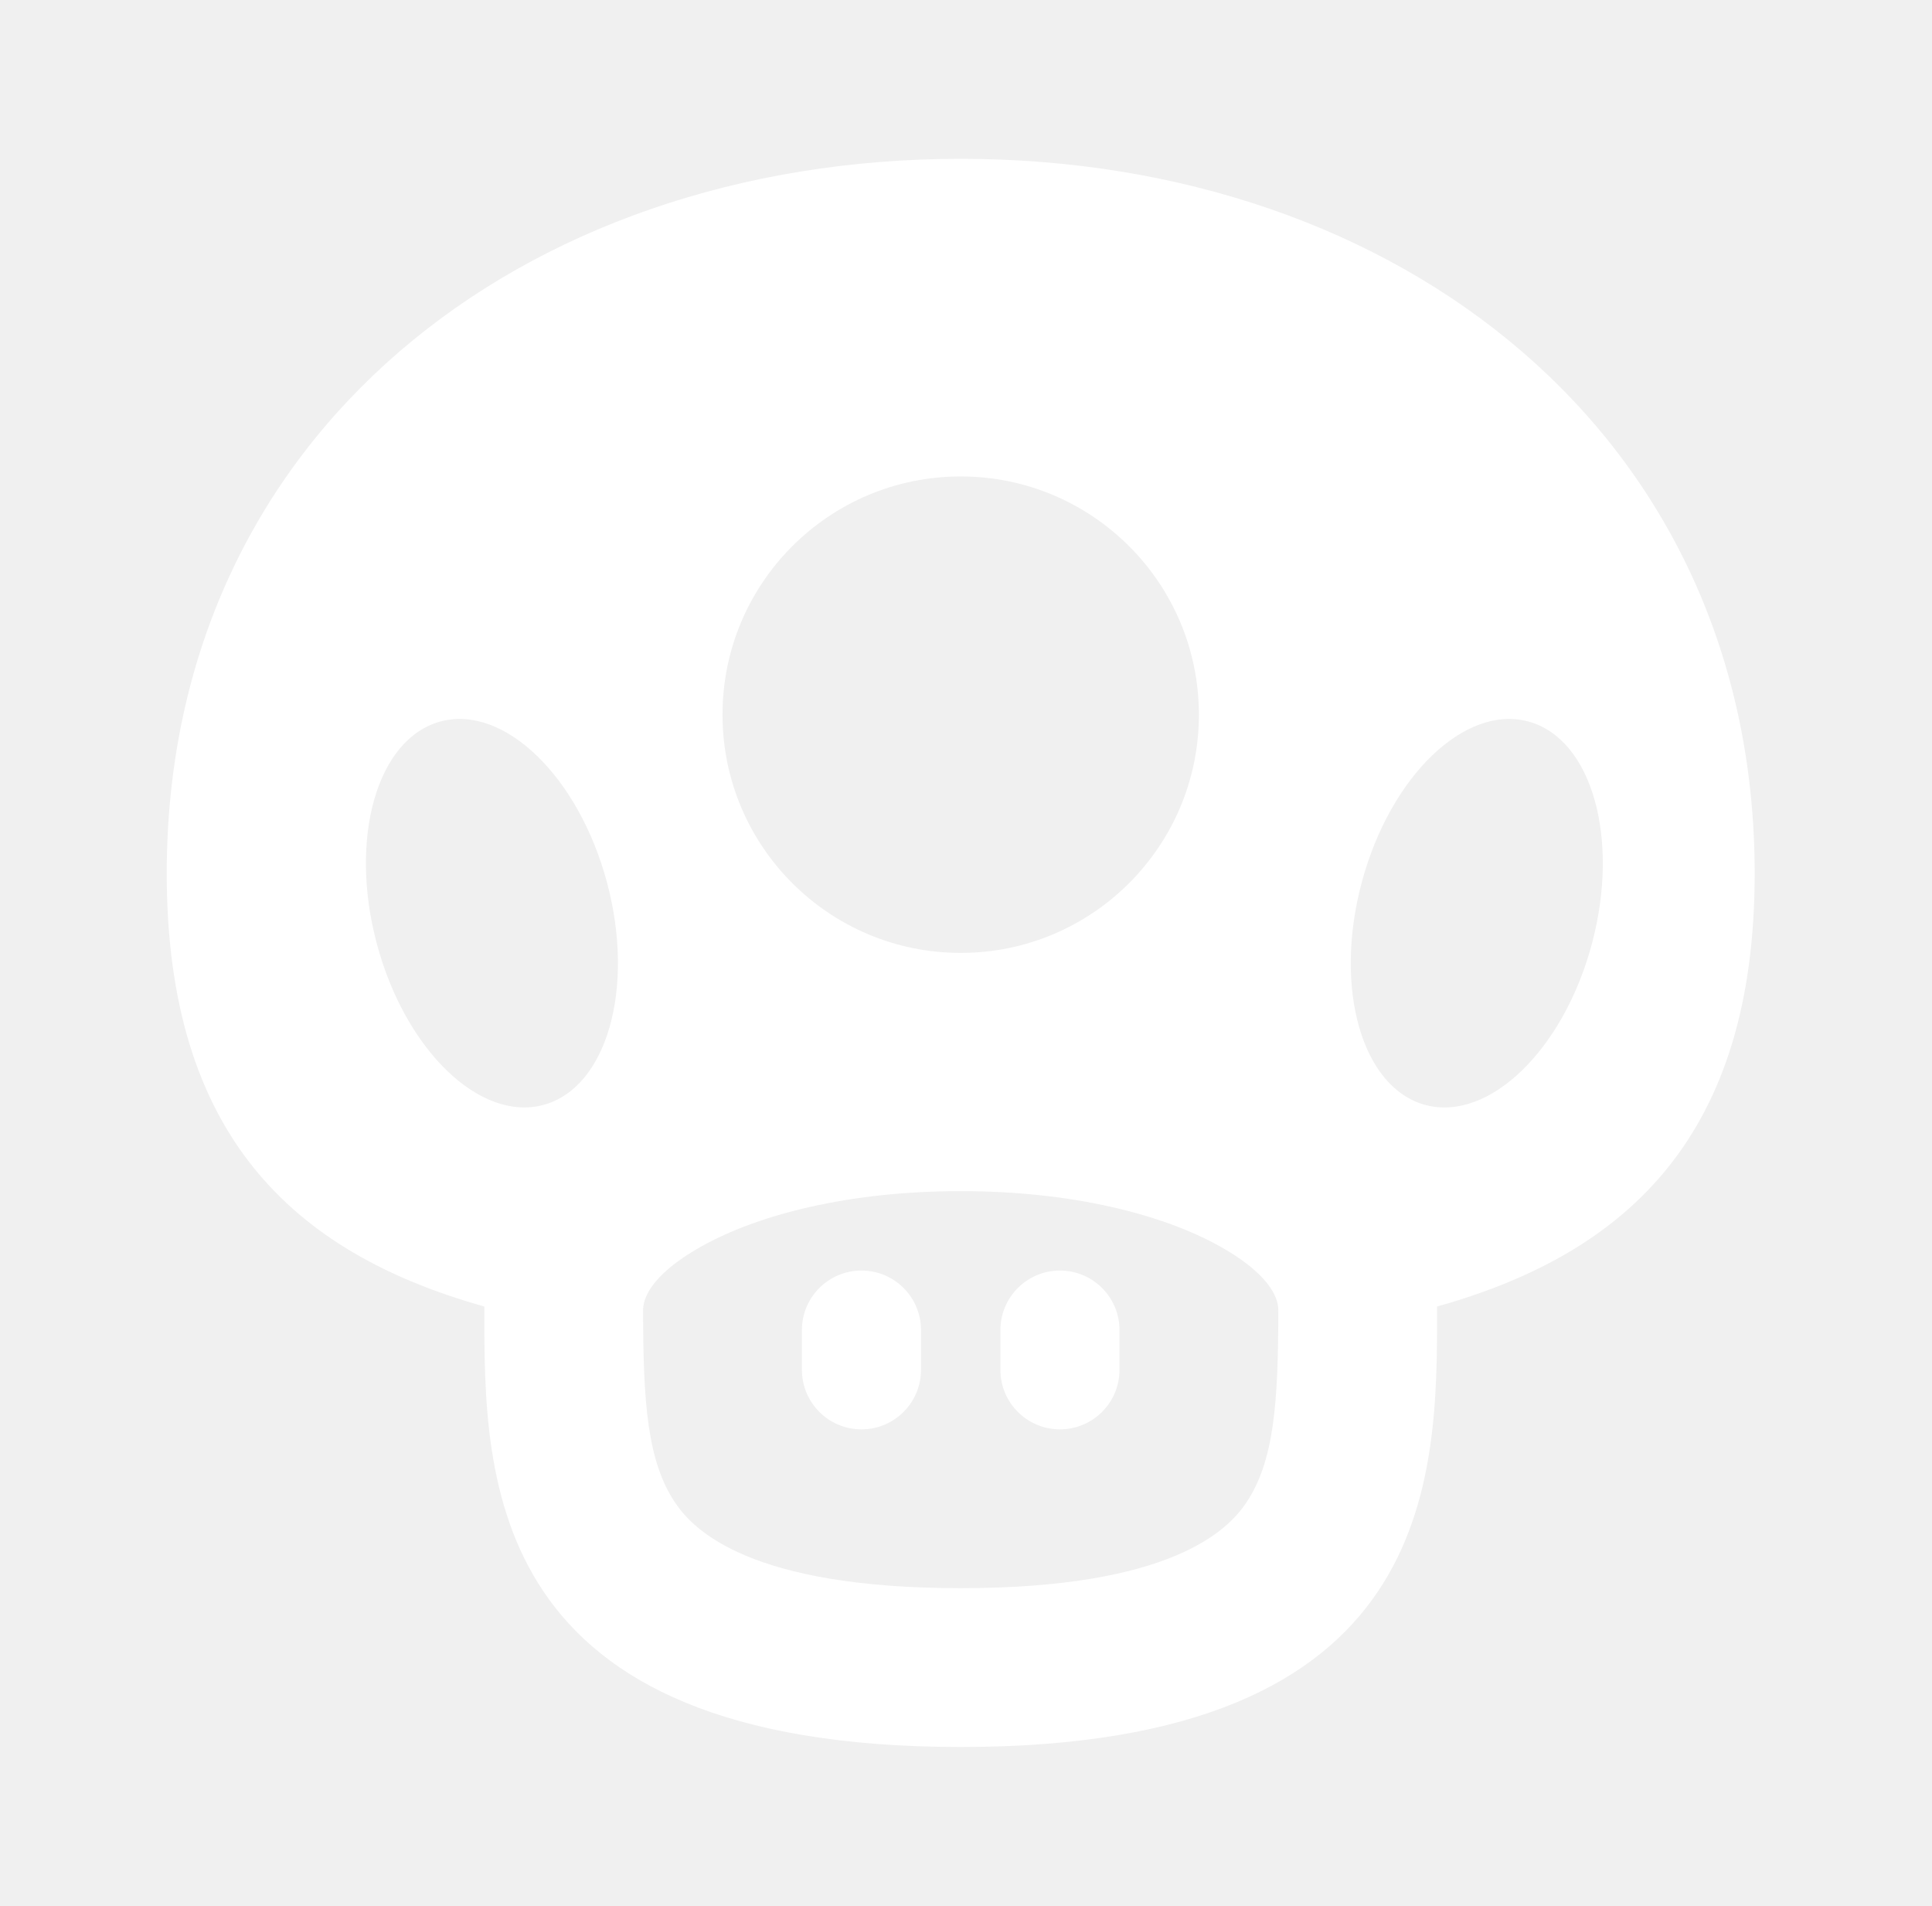
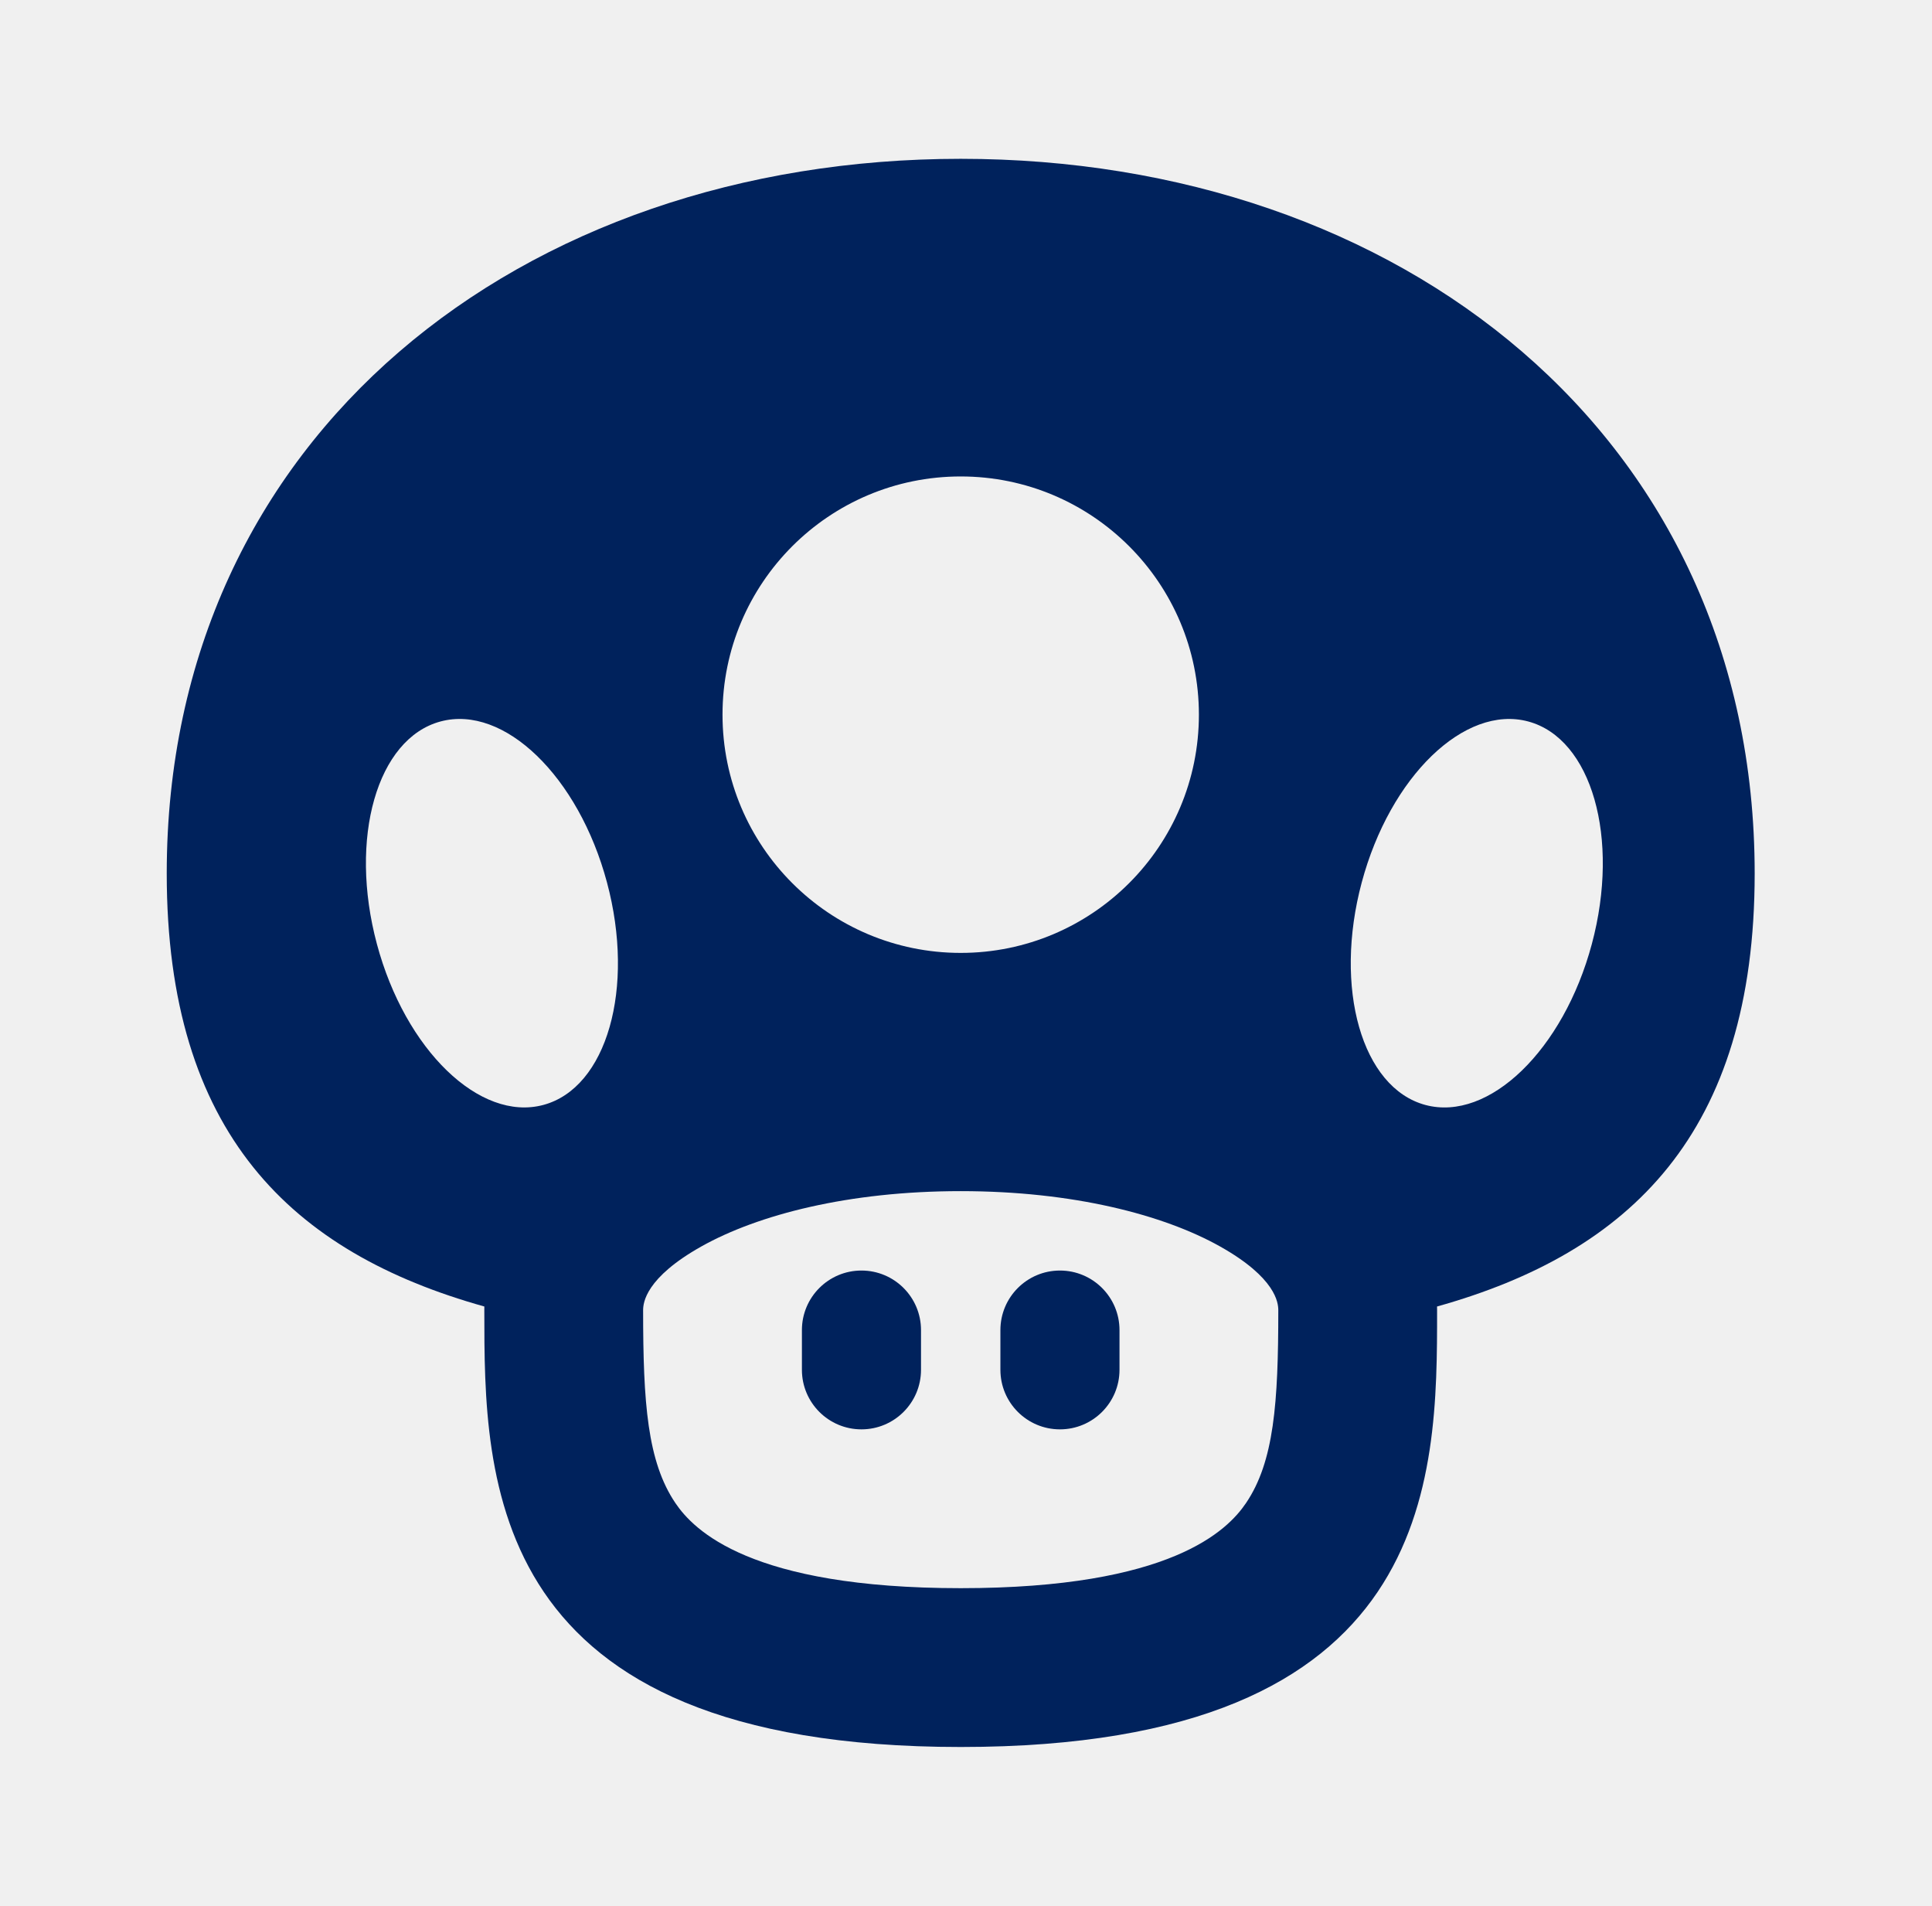
<svg xmlns="http://www.w3.org/2000/svg" width="73" height="72" viewBox="0 0 73 72" fill="none">
-   <path d="M30.3 50.25C30.3 49.007 31.307 48 32.55 48C33.792 48 34.8 49.007 34.8 50.25V51.75C34.8 52.993 33.792 54 32.55 54C31.307 54 30.3 52.993 30.3 51.75V50.25Z" fill="white" />
-   <path d="M40.05 48C38.807 48 37.8 49.007 37.8 50.25V51.75C37.8 52.993 38.807 54 40.05 54C41.292 54 42.3 52.993 42.3 51.75V50.25C42.3 49.007 41.292 48 40.05 48Z" fill="white" />
-   <path fill-rule="evenodd" clip-rule="evenodd" d="M66.3 33C66.3 42.816 61.586 47.319 54.298 49.359C54.299 49.406 54.3 49.453 54.3 49.5C54.3 55.891 54.3 66 36.3 66C18.3 66 18.3 55.891 18.3 49.5C18.3 49.453 18.3 49.406 18.301 49.359C11.014 47.319 6.3 42.816 6.3 33C6.3 16.431 19.731 6 36.3 6C52.868 6 66.3 16.431 66.3 33ZM45.3 27C45.3 31.971 41.27 36 36.3 36C31.329 36 27.3 31.971 27.3 27C27.3 22.029 31.329 18 36.3 18C41.27 18 45.3 22.029 45.3 27ZM60.147 35.665C59.075 39.666 56.26 42.388 53.859 41.745C51.458 41.101 50.381 37.337 51.453 33.336C52.526 29.334 55.341 26.613 57.741 27.256C60.142 27.899 61.219 31.664 60.147 35.665ZM20.529 41.744C22.93 41.101 24.006 37.336 22.934 33.335C21.862 29.334 19.047 26.612 16.647 27.256C14.246 27.899 13.169 31.664 14.241 35.665C15.313 39.666 18.128 42.388 20.529 41.744ZM47.08 56.785C48.139 55.22 48.3 53.007 48.3 49.5C48.3 49.222 48.214 48.276 46.094 47.087C43.961 45.892 40.542 45 36.3 45C32.058 45 28.639 45.892 26.506 47.087C24.386 48.276 24.3 49.222 24.3 49.5C24.3 53.007 24.461 55.22 25.52 56.785C26.213 57.809 28.349 60 36.3 60C44.251 60 46.387 57.809 47.08 56.785Z" fill="white" />
+   <path d="M30.3 50.25C30.3 49.007 31.307 48 32.55 48C33.792 48 34.8 49.007 34.8 50.25V51.75C34.8 52.993 33.792 54 32.55 54C31.307 54 30.3 52.993 30.3 51.75V50.25Z" fill="#00225C" />
+   <path d="M40.05 48C38.807 48 37.8 49.007 37.8 50.25V51.75C37.8 52.993 38.807 54 40.05 54C41.292 54 42.3 52.993 42.3 51.75V50.25C42.3 49.007 41.292 48 40.05 48Z" fill="#00225C" />
+   <path fill-rule="evenodd" clip-rule="evenodd" d="M66.3 33C66.3 42.816 61.586 47.319 54.298 49.359C54.299 49.406 54.3 49.453 54.3 49.5C54.3 55.891 54.3 66 36.3 66C18.3 66 18.3 55.891 18.3 49.5C18.3 49.453 18.3 49.406 18.301 49.359C11.014 47.319 6.3 42.816 6.3 33C6.3 16.431 19.731 6 36.3 6C52.868 6 66.3 16.431 66.3 33ZM45.3 27C45.3 31.971 41.27 36 36.3 36C31.329 36 27.3 31.971 27.3 27C27.3 22.029 31.329 18 36.3 18C41.27 18 45.3 22.029 45.3 27ZM60.147 35.665C59.075 39.666 56.26 42.388 53.859 41.745C51.458 41.101 50.381 37.337 51.453 33.336C52.526 29.334 55.341 26.613 57.741 27.256C60.142 27.899 61.219 31.664 60.147 35.665ZM20.529 41.744C22.93 41.101 24.006 37.336 22.934 33.335C21.862 29.334 19.047 26.612 16.647 27.256C14.246 27.899 13.169 31.664 14.241 35.665C15.313 39.666 18.128 42.388 20.529 41.744ZM47.08 56.785C48.139 55.22 48.3 53.007 48.3 49.5C48.3 49.222 48.214 48.276 46.094 47.087C43.961 45.892 40.542 45 36.3 45C32.058 45 28.639 45.892 26.506 47.087C24.386 48.276 24.3 49.222 24.3 49.5C24.3 53.007 24.461 55.22 25.52 56.785C26.213 57.809 28.349 60 36.3 60C44.251 60 46.387 57.809 47.08 56.785Z" fill="#00225C" />
</svg>
